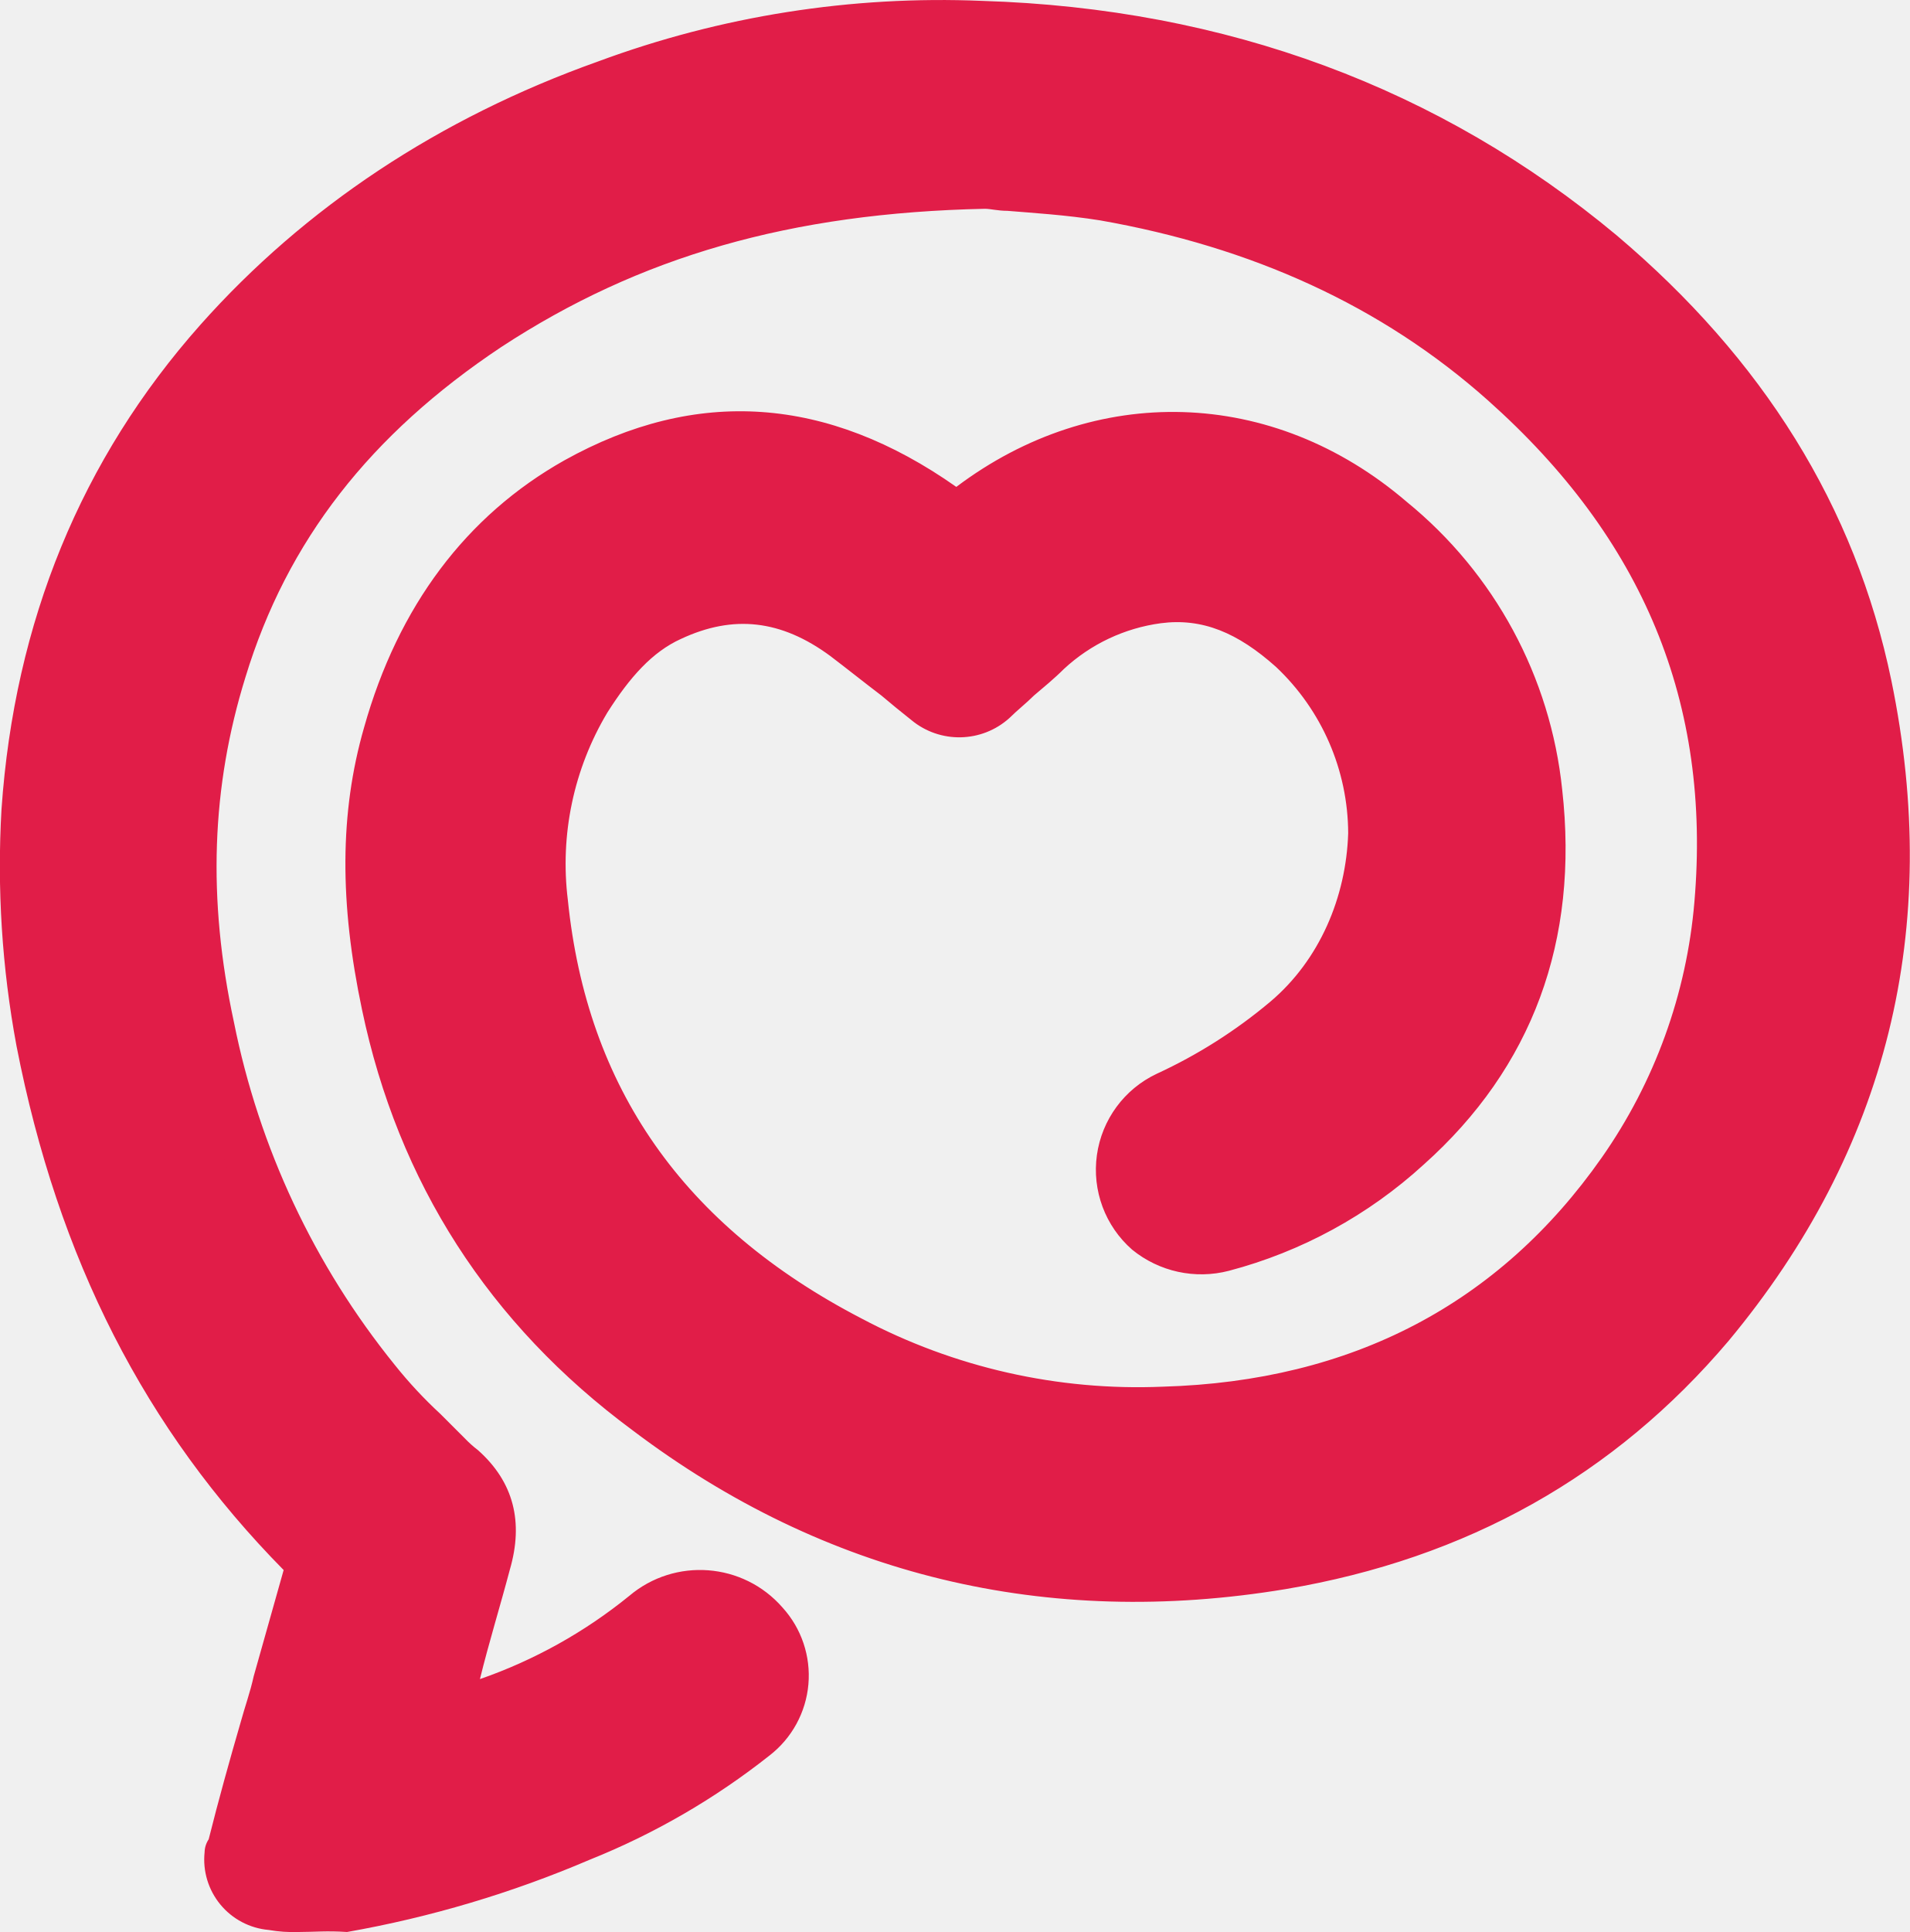
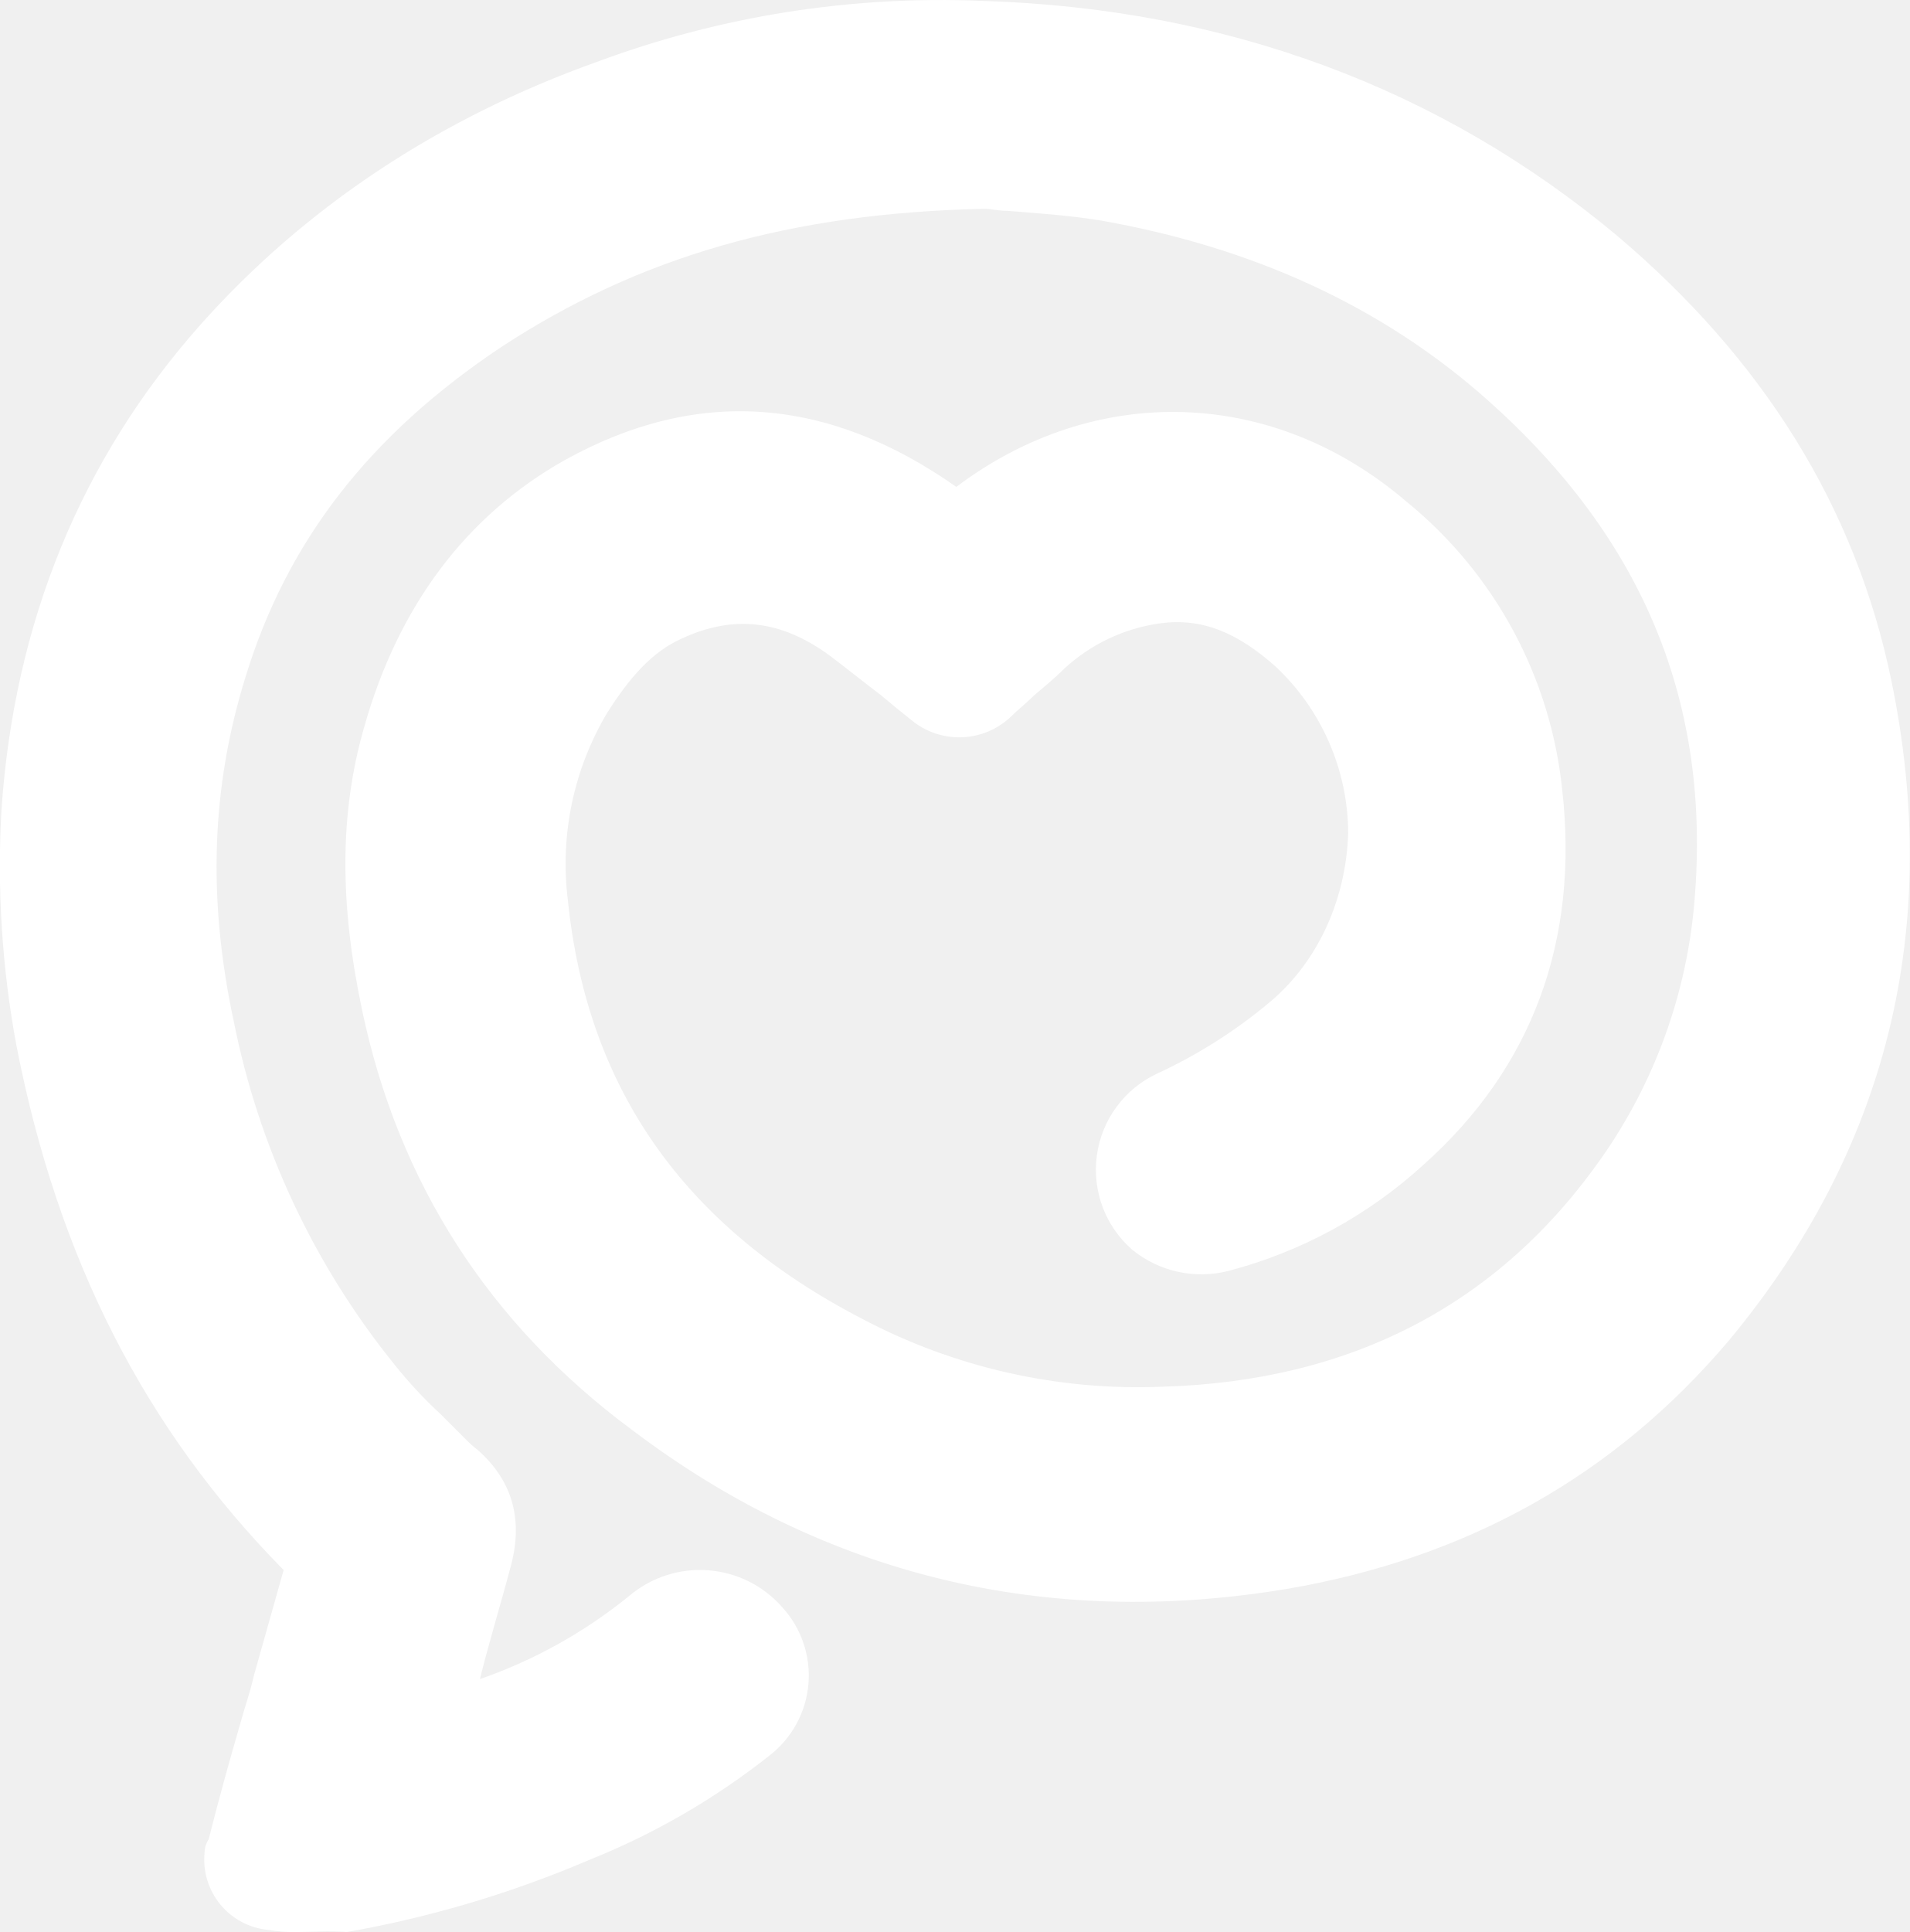
<svg xmlns="http://www.w3.org/2000/svg" viewBox="0 0 280.23 283.43">
  <defs>
-     <style>.cls-1{fill:#e11d48;}</style>
+     <style>.cls-1{fill:#fff;}</style>
  </defs>
  <g id="Layer_2" data-name="Layer 2">
    <g id="Layer_1-2" data-name="Layer 1">
      <g id="Layer_2-2" data-name="Layer 2">
        <g id="Layer_1-2-2" data-name="Layer 1-2">
          <g id="Layer_2-2-2" data-name="Layer 2-2">
            <g id="Layer_1-2-2-2" data-name="Layer 1-2-2">
              <path class="cls-1" d="M143.22,27.33c-28.3.3-51.4,6.7-72.2,20.6-18.6,12.2-31.9,28.3-38.6,49.7-5.3,17.2-5.6,34.7-1.9,52.2a120.51,120.51,0,0,0,24.4,51.7c3.3,3.9,6.9,7.5,10.6,11.1l1.9,1.9c4.2,3.9,5.6,8.6,3.9,14.2-1.9,6.7-3.9,13.3-5.6,20v1.4a2.38,2.38,0,0,0,1.4-.3c9.7-3.3,18.9-7.5,26.9-14.2,5.3-4.7,13.3-3.9,18.1,1.4a18.59,18.59,0,0,1,2.5,4.2,11.82,11.82,0,0,1-3.9,12.8c-7.5,6.4-16.4,11.1-25.6,15a153.5,153.5,0,0,1-35,10.3,37.26,37.26,0,0,1-10,.3,7.48,7.48,0,0,1-6.7-7.8,2.38,2.38,0,0,1,.3-1.4c1.9-8.1,4.4-16.1,6.7-24.2,1.4-5.3,2.8-10.6,4.4-15.8a2.56,2.56,0,0,0-.6-2.5c-20.8-21.1-33.1-46.7-38.6-75.6a135.79,135.79,0,0,1-2.2-33.6c1.9-26.1,10.8-49.4,28.3-69.2,15.6-17.8,35-30,56.9-37.8a149.4,149.4,0,0,1,55-8.9c34.2,1.1,65,11.7,91.1,33.6,20,16.7,33.9,37.8,39.4,63.3,7.5,35,0,66.7-23.3,94.2-16.4,19.4-37.8,31.1-63.1,35-34.2,5.6-65.6-1.9-93.6-22.5-20.3-15-33.3-35-38.6-59.7-2.8-13.3-3.3-26.7.3-39.7,4.4-15.8,13.3-28.9,28.1-37.2,18.6-10.6,36.9-8.6,54.2,3.9,1.4,1.1,2.2.8,3.6,0,18.9-14.4,43.6-13.9,62.2,1.9,12.5,10.6,19.7,23.9,21.4,40,2.2,20.6-3.6,38.3-19.2,52.5a59.32,59.32,0,0,1-27.2,14.7c-8.6,1.9-16.1-3.9-15.6-12.2.3-5,2.8-8.3,7.2-10.6a80.77,80.77,0,0,0,17.5-11.1,36.06,36.06,0,0,0,3.3-51.1l-2.5-2.5c-5.6-5.3-11.7-8.1-19.4-7.5-6.1.6-11.4,3.6-16.1,7.5-2.8,2.5-5.3,4.7-8.1,7.2-2.8,2.8-7.2,2.8-10.6.3-4.2-3.3-8.1-6.4-12.2-9.4-7.8-5.8-16.1-7.2-25-2.8a31.78,31.78,0,0,0-12.2,12.2,45.32,45.32,0,0,0-6.1,29.4c3.1,29.7,18.9,50.3,45,63.9a90.88,90.88,0,0,0,45.6,10.6c28.1-.8,50.8-11.9,67.2-35a78.31,78.31,0,0,0,14.2-39.2c2.8-30.8-8.6-55.8-31.4-76.4-16.7-15-36.7-23.3-58.6-26.9C153.82,28.23,146.62,27.93,143.22,27.33Z" />
              <path class="cls-1" d="M43.82,283.43a21.23,21.23,0,0,1-4.4-.3,10.37,10.37,0,0,1-9.4-11.4,3.57,3.57,0,0,1,.6-1.9c1.4-5.6,3.1-11.7,4.7-17.2.6-2.2,1.4-4.4,1.9-6.7l1.1-3.9,3.3-11.7c-20.3-20.6-33.1-45.6-39.2-76.9a144.09,144.09,0,0,1-2.2-34.7c1.9-27.5,11.7-51.4,29.2-71.1,15.3-17.2,35-30.3,58.3-38.6a144.79,144.79,0,0,1,56.4-8.9c35.8,1.1,67.2,12.8,93.1,34.4,21.4,18.1,35,39.7,40.3,65.3,7.5,36.4-.6,68.9-23.9,96.9-16.7,19.7-38.3,31.9-65,36.4-35,5.8-67.5-1.9-95.8-23.3-21.1-15.6-34.4-36.4-39.7-61.7-3.3-15.6-3.3-28.9.3-41.4,5-17.8,15-31.1,29.4-39.2,19.4-10.8,38.6-9.4,57.5,3.9,20.3-15.3,46.4-14.7,66.1,2.2a62.77,62.77,0,0,1,22.8,42.2c2.5,22.2-4.4,40.8-20.3,55a68,68,0,0,1-28.6,15.6,16.07,16.07,0,0,1-14.2-3.1,15.57,15.57,0,0,1,3.6-25.8,74,74,0,0,0,16.7-10.6c7.2-6.1,11.1-15.3,11.4-24.7a33.68,33.68,0,0,0-10.6-24.4c-5.6-5-10.8-7.2-16.9-6.4a26,26,0,0,0-14.2,6.7c-1.4,1.4-3.1,2.8-4.4,3.9-1.1,1.1-2.5,2.2-3.6,3.3a11,11,0,0,1-14.4.3c-1.4-1.1-3.1-2.5-4.4-3.6-2.5-1.9-5-3.9-7.5-5.8-7.2-5.3-14.2-6.1-21.9-2.5-4.2,1.9-7.5,5.6-10.8,10.8a43.25,43.25,0,0,0-5.8,27.5c2.8,27.5,16.9,47.8,43.1,61.4a86.55,86.55,0,0,0,44.2,10c27.8-.8,49.4-12.2,64.4-33.6a76.57,76.57,0,0,0,13.6-37.5c2.5-29.2-7.5-53.3-30.3-73.6-15.6-13.9-34.7-22.5-56.9-26.4-5-.8-10-1.1-13.6-1.4-1.4,0-2.5-.3-3.3-.3-28.5.6-50.7,7-71,20.3-19.2,12.8-31.4,28.4-37.5,48.4-5,16.1-5.6,32.5-1.7,50.6a116.15,116.15,0,0,0,23.6,50.3,64.94,64.94,0,0,0,6.7,7.2l3.6,3.6a16.24,16.24,0,0,0,1.9,1.7c5.3,4.7,6.7,10.6,4.7,17.5-1.4,5.3-3.1,10.8-4.4,16.1a72.44,72.44,0,0,0,21.9-12.2,16.07,16.07,0,0,1,22.5,1.7h0a14.83,14.83,0,0,1-1.9,21.7,106.09,106.09,0,0,1-26.4,15.3,162.21,162.21,0,0,1-35.6,10.6C48,283.23,46,283.43,43.82,283.43Zm3.3-51.9c-1.1,3.9-2.2,8.1-3.3,11.9l-1.1,3.9-1.9,6.9c-1.7,5.6-3.3,11.4-4.7,17.2a.83.83,0,0,1-.3.8,6.5,6.5,0,0,0,.8,3.1,4,4,0,0,0,2.8,1.4,33.17,33.17,0,0,0,9.4-.3,145.88,145.88,0,0,0,34.2-10c10.3-4.4,18.3-8.9,24.7-14.4a8.52,8.52,0,0,0,2.8-9.4c-.6-1.1-.8-2.2-1.9-3.1a9.57,9.57,0,0,0-13.3-1.1h0c-7.5,6.1-16.7,10.8-28.1,14.7h-.3c-.6,0-1.1.3-1.9.3l-3.3.3v-3.3a5.58,5.58,0,0,1,.3-2.2v-.3l1.1-3.9c1.4-5.3,3.1-10.8,4.7-16.4,1.4-4.4.6-7.8-2.8-10.8a12.42,12.42,0,0,0-2.2-1.9c-1.1-1.1-2.2-2.5-3.3-3.6-2.5-2.5-4.7-5-7.2-7.5a121.78,121.78,0,0,1-25-53.1q-5.85-28.35,1.9-53.9c6.4-20.8,20-38.3,40-51.7,21-14.2,44.6-20.8,73.8-21.1h.3c.8,0,2.2.3,3.3.3,3.9.3,8.9.6,14.2,1.4,23.6,3.9,43.9,13.3,60.3,27.8,24.2,21.4,35,48.1,32.5,79.2a81.19,81.19,0,0,1-15,40.8c-16.4,23.3-39.7,35.6-69.7,36.4a93.14,93.14,0,0,1-47.2-10.8c-28.1-14.7-43.6-36.9-46.7-66.4a49.61,49.61,0,0,1,6.7-31.4C85.62,94.63,90,90.53,95,88c10-5,19.4-3.9,28.6,3.1,2.5,1.9,5.3,4.2,7.8,6.1,1.4,1.1,3.1,2.5,4.4,3.6h0a5,5,0,0,0,6.1,0c1.1-1.1,2.5-1.9,3.6-3.1,1.4-1.4,3.1-2.8,4.7-4.2,5.8-4.7,11.7-7.5,17.8-8.1,8.1-.8,15.3,1.9,21.9,8.1a38.51,38.51,0,0,1,12.5,29.2,39.57,39.57,0,0,1-13.3,29.4,87.41,87.41,0,0,1-18.1,11.7c-3.6,1.7-5.3,4.2-5.3,7.8a8,8,0,0,0,3.1,7.2,9.63,9.63,0,0,0,8.6,1.9,57.12,57.12,0,0,0,25.8-14.2c14.2-12.8,20.3-29.7,18.1-49.7A57,57,0,0,0,201,78.73c-17.5-14.7-40.6-15.6-58.3-1.9a5.26,5.26,0,0,1-7.2,0Q110.47,59,84.72,73.23c-13.1,7.5-22,19.1-26.7,35.5-3.3,11.4-3.3,23.6-.3,38.1,5,23.6,17.5,43.1,37.5,57.8,26.9,20.3,57.8,27.5,91.1,21.9,25-4.2,45.6-15.6,61.1-34.2,22.2-26.4,29.7-57.2,22.5-91.4-5-23.9-18.1-44.7-38.3-61.7-24.7-20.8-54.7-31.7-89.2-32.8a141.73,141.73,0,0,0-53.9,8.9c-22.8,8.1-41.1,20.3-55.8,36.7-16.7,18.7-25.9,41.4-27.5,67.3a134.28,134.28,0,0,0,1.9,32.8c5.8,30,18.1,54.2,37.8,73.9C47.42,227.33,48,229.53,47.12,231.53Z" />
            </g>
          </g>
        </g>
      </g>
    </g>
  </g>
</svg>
